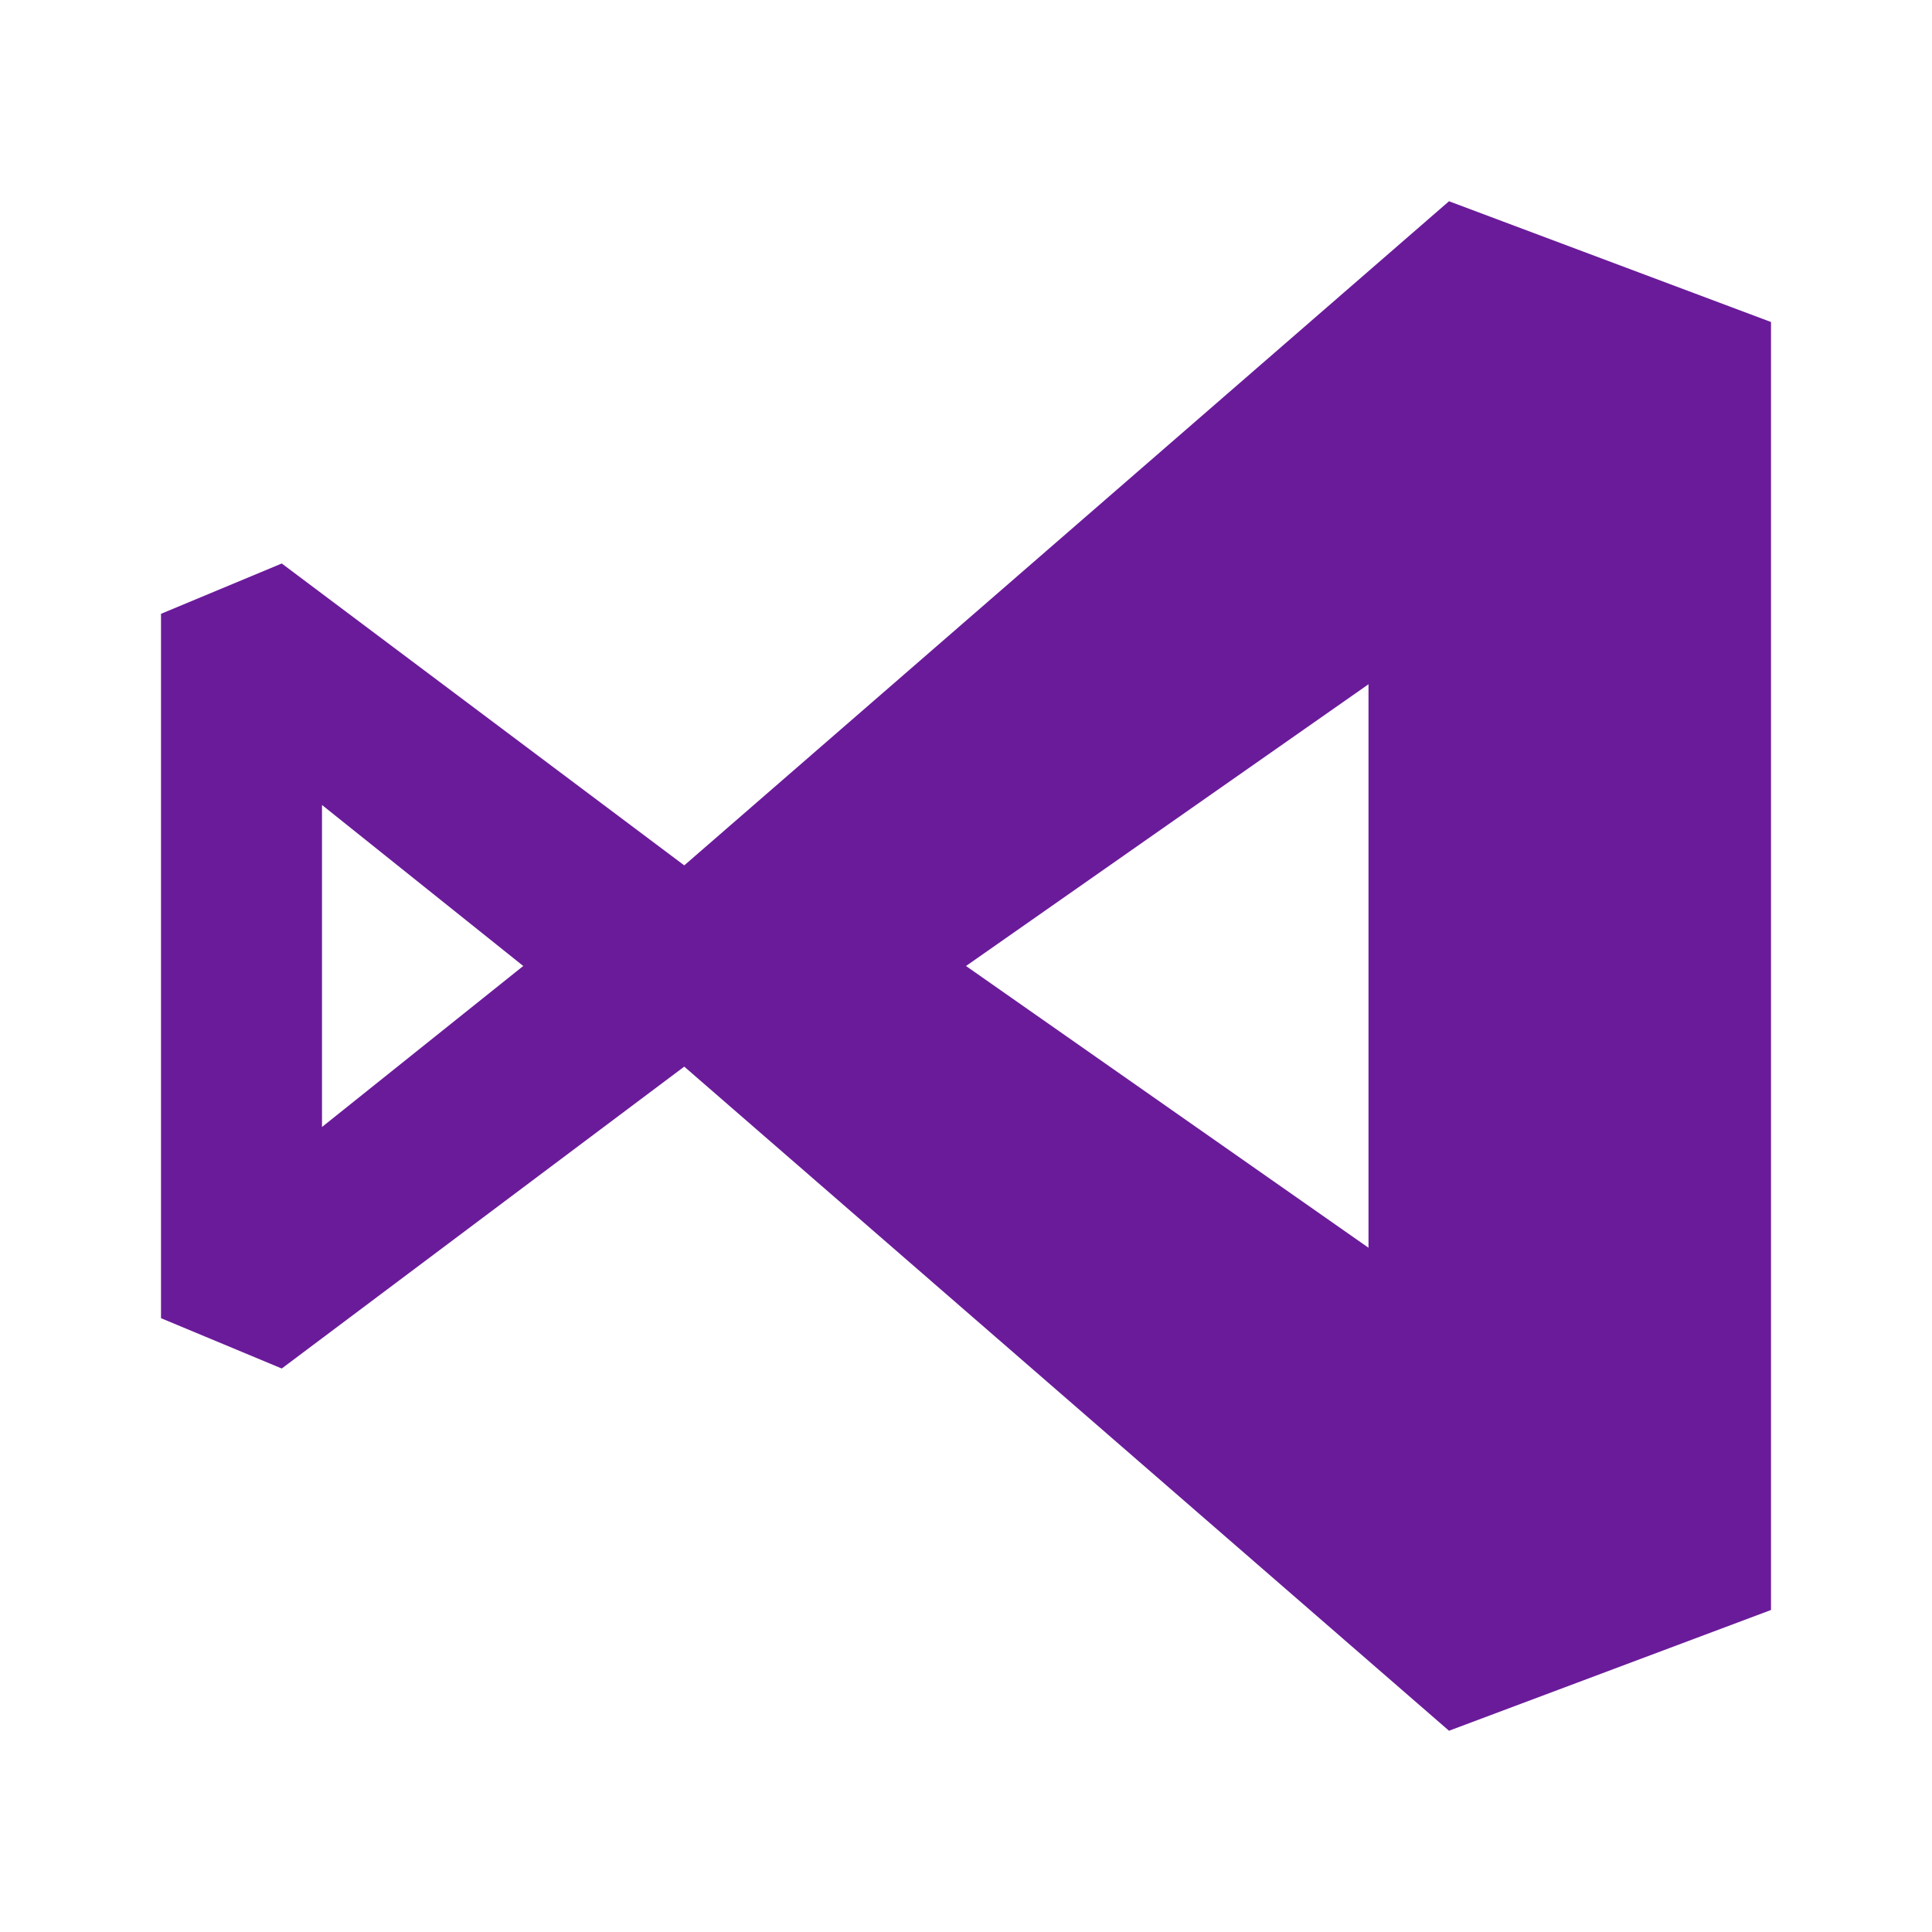
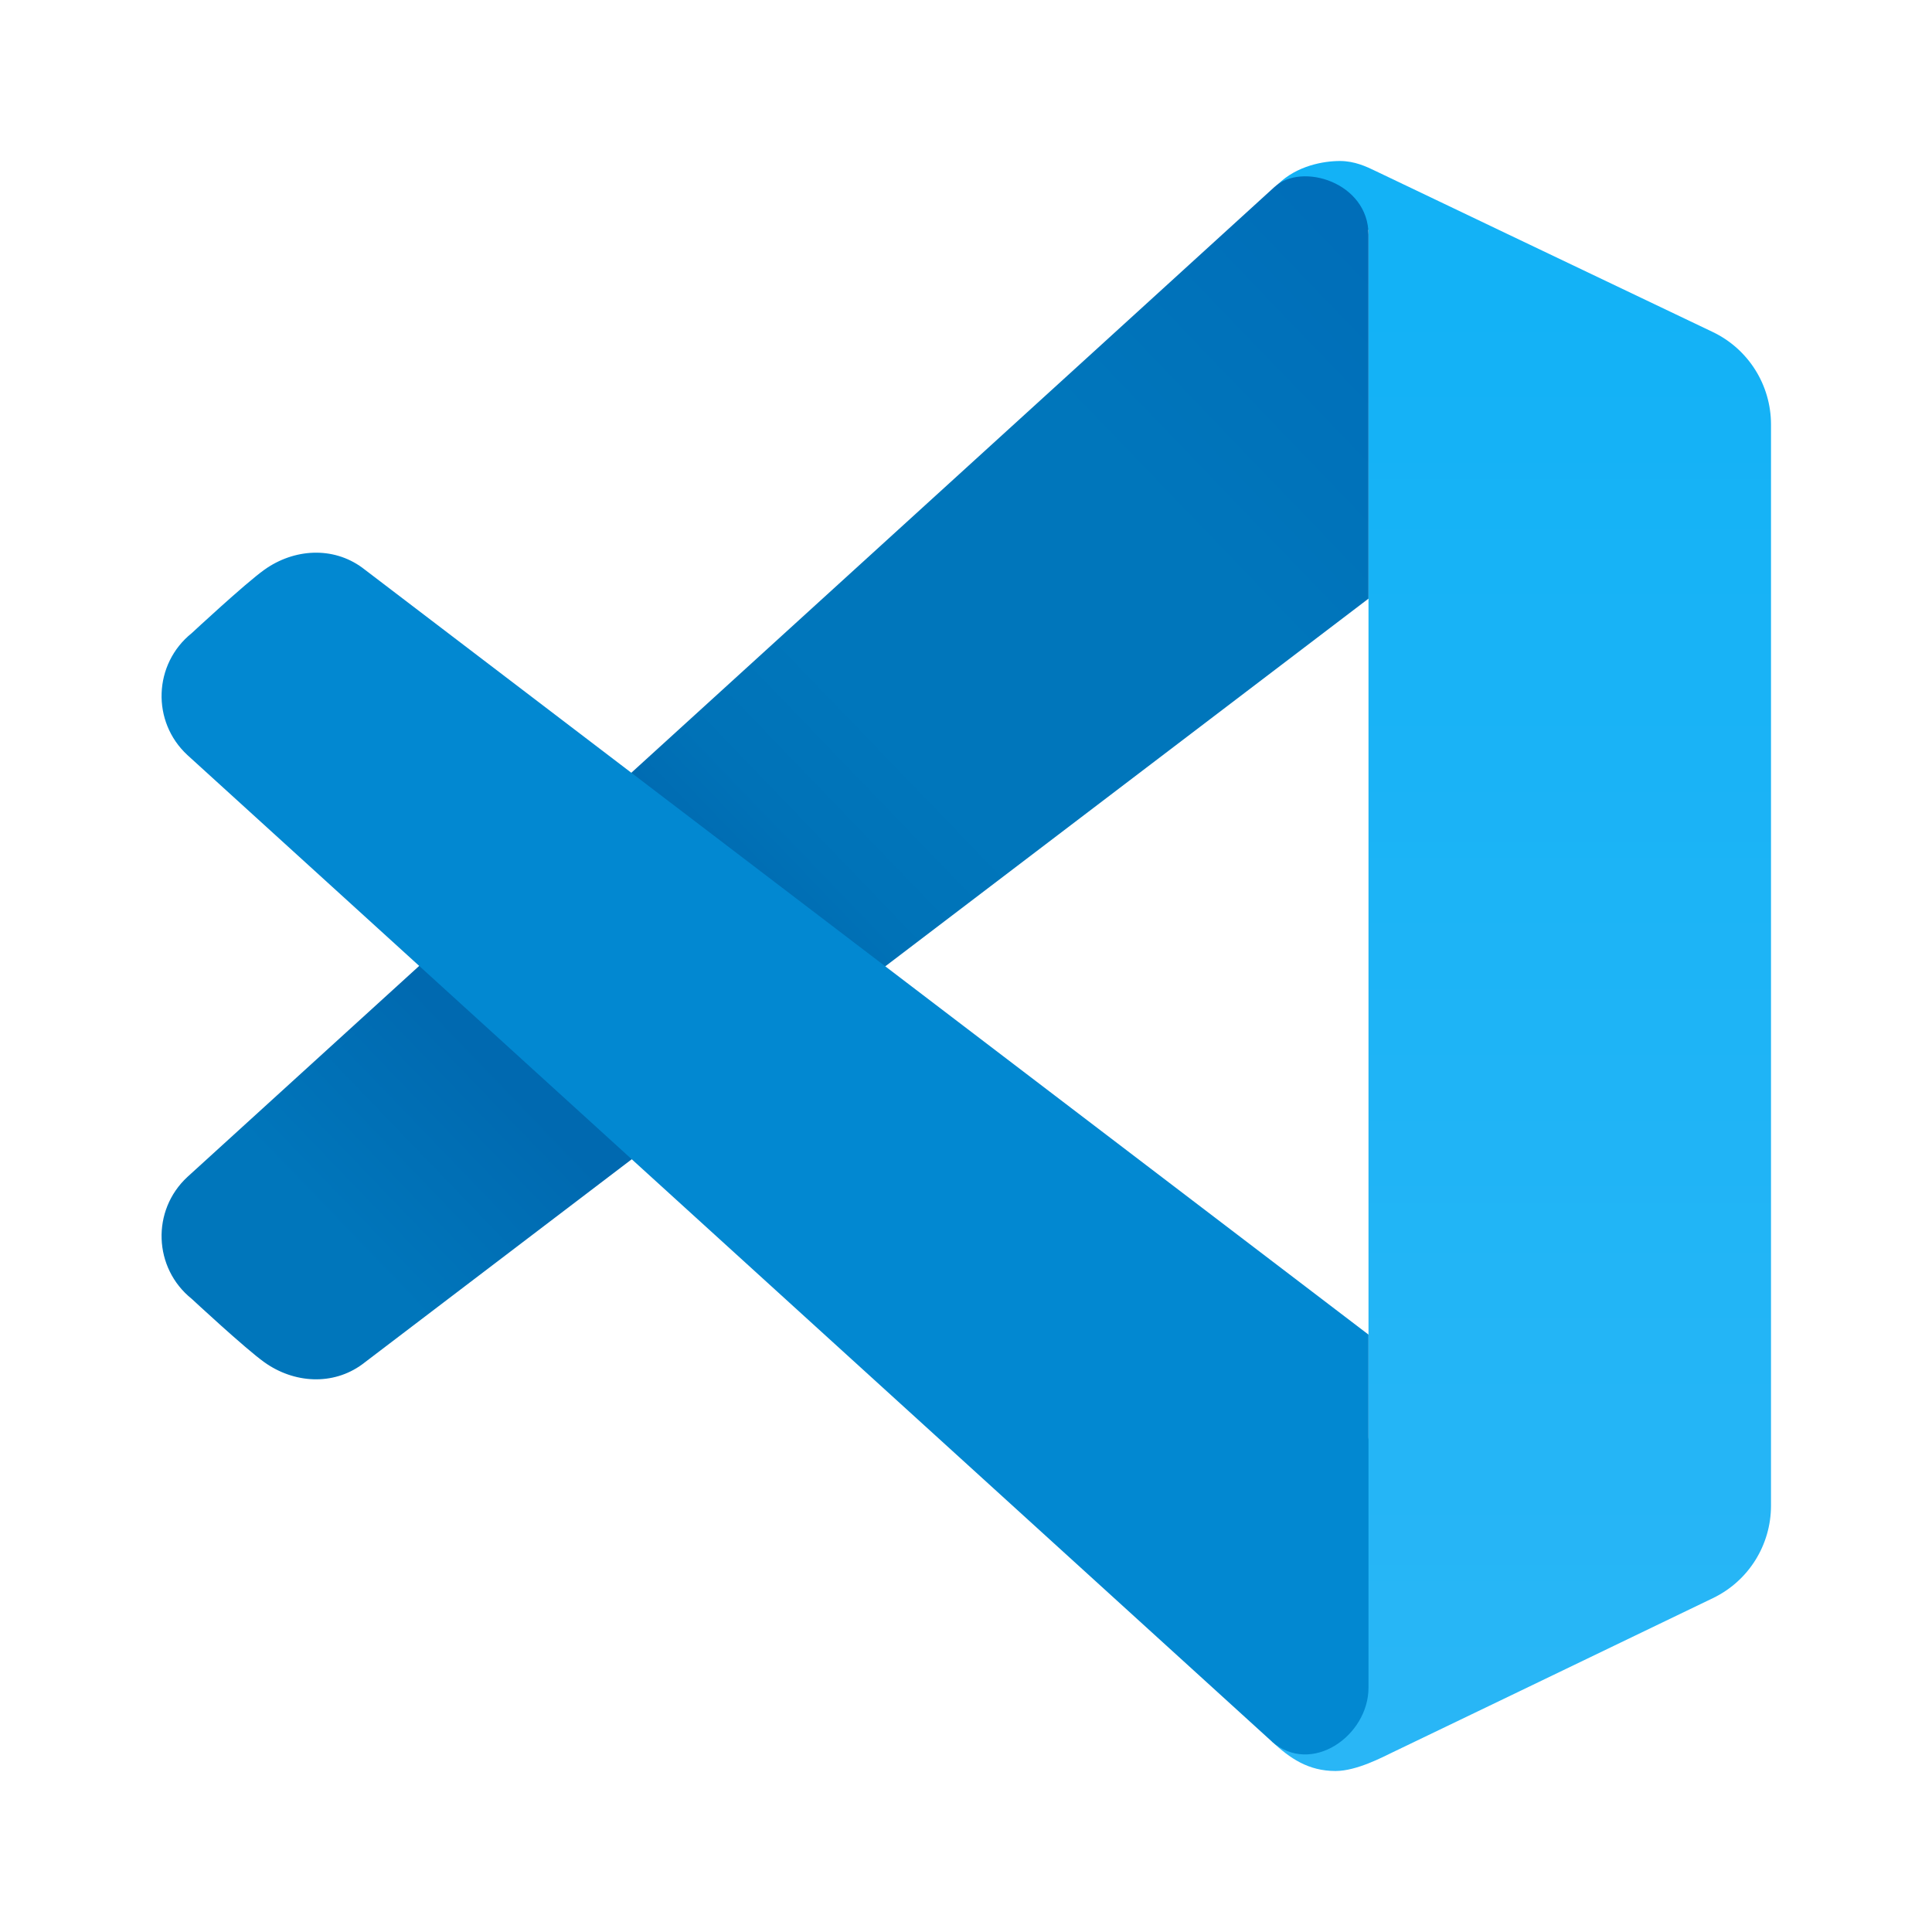
<svg xmlns="http://www.w3.org/2000/svg" viewBox="0 0 48 48" width="48px" height="48px">
-   <path fill="#6a1b9a" d="M36,5L17,21.5L7,14l-3,1.25v17.5L7,34l10-7.5L36,43l8-3V8L36,5z M8,20l5,4l-5,4V20z M24,24l10-7v14 L24,24z" />
+   <linearGradient id="HjBUFHyNtcsDcBgnZBZ2Sa" x1="37.8" x2="37.8" y1="43.37" y2="7.42" gradientUnits="userSpaceOnUse">
+     <stop offset="0" stop-color="#29b6f6" />
+     <stop offset="1" stop-color="#13b2f6" />
+   </linearGradient>
+   <path fill="url(#HjBUFHyNtcsDcBgnZBZ2Sa)" d="M34.176,4.249c0.188,0.092,5.688,2.716,8.374,3.998C43.437,8.67,44,9.564,44,10.546v26.86 c0,0.981-0.559,1.874-1.443,2.299c-2.548,1.228-7.611,3.666-7.948,3.826C34.361,43.649,33.709,44,33.181,44 c-0.678,0-1.133-0.316-1.58-0.73L34,35.711V5.715l-2.254-1.135C32.228,4.109,32.896,4,33.291,4C33.653,4,33.948,4.138,34.176,4.249z" />
+   <linearGradient id="HjBUFHyNtcsDcBgnZBZ2Sb" x1="6.085" x2="34.793" y1="34.801" y2="7.173" gradientUnits="userSpaceOnUse">
+     <stop offset=".115" stop-color="#0076bb" />
+     <stop offset=".257" stop-color="#0069b0" />
+     <stop offset=".28" stop-color="#0069b0" />
+     <stop offset=".424" stop-color="#0069b0" />
+     <stop offset=".491" stop-color="#0072b7" />
+     <stop offset=".577" stop-color="#0076bb" />
+     <stop offset=".795" stop-color="#0076bb" />
+     <stop offset="1" stop-color="#006eb9" />
+   </linearGradient>
+   <path fill="url(#HjBUFHyNtcsDcBgnZBZ2Sb)" d="M9,33.896l25-19.023V5.83c0-1.299-1.662-1.808-2.337-1.184 C31.008,5.25,4.658,29.239,4.658,29.239c-0.9,0.83-0.849,2.267,0.107,3.032c0,0,1.324,1.232,1.803,1.574 C7.304,34.37,8.271,34.43,9,33.896z" />
+   <path fill="#0288d1" d="M9,14.104l25,19.054v8.771c0,1.198-1.42,2.193-2.399,1.341L4.658,18.761 c-0.9-0.83-0.849-2.267,0.107-3.032c0,0,1.324-1.232,1.803-1.574C7.304,13.63,8.271,13.57,9,14.104z" />
</svg>
